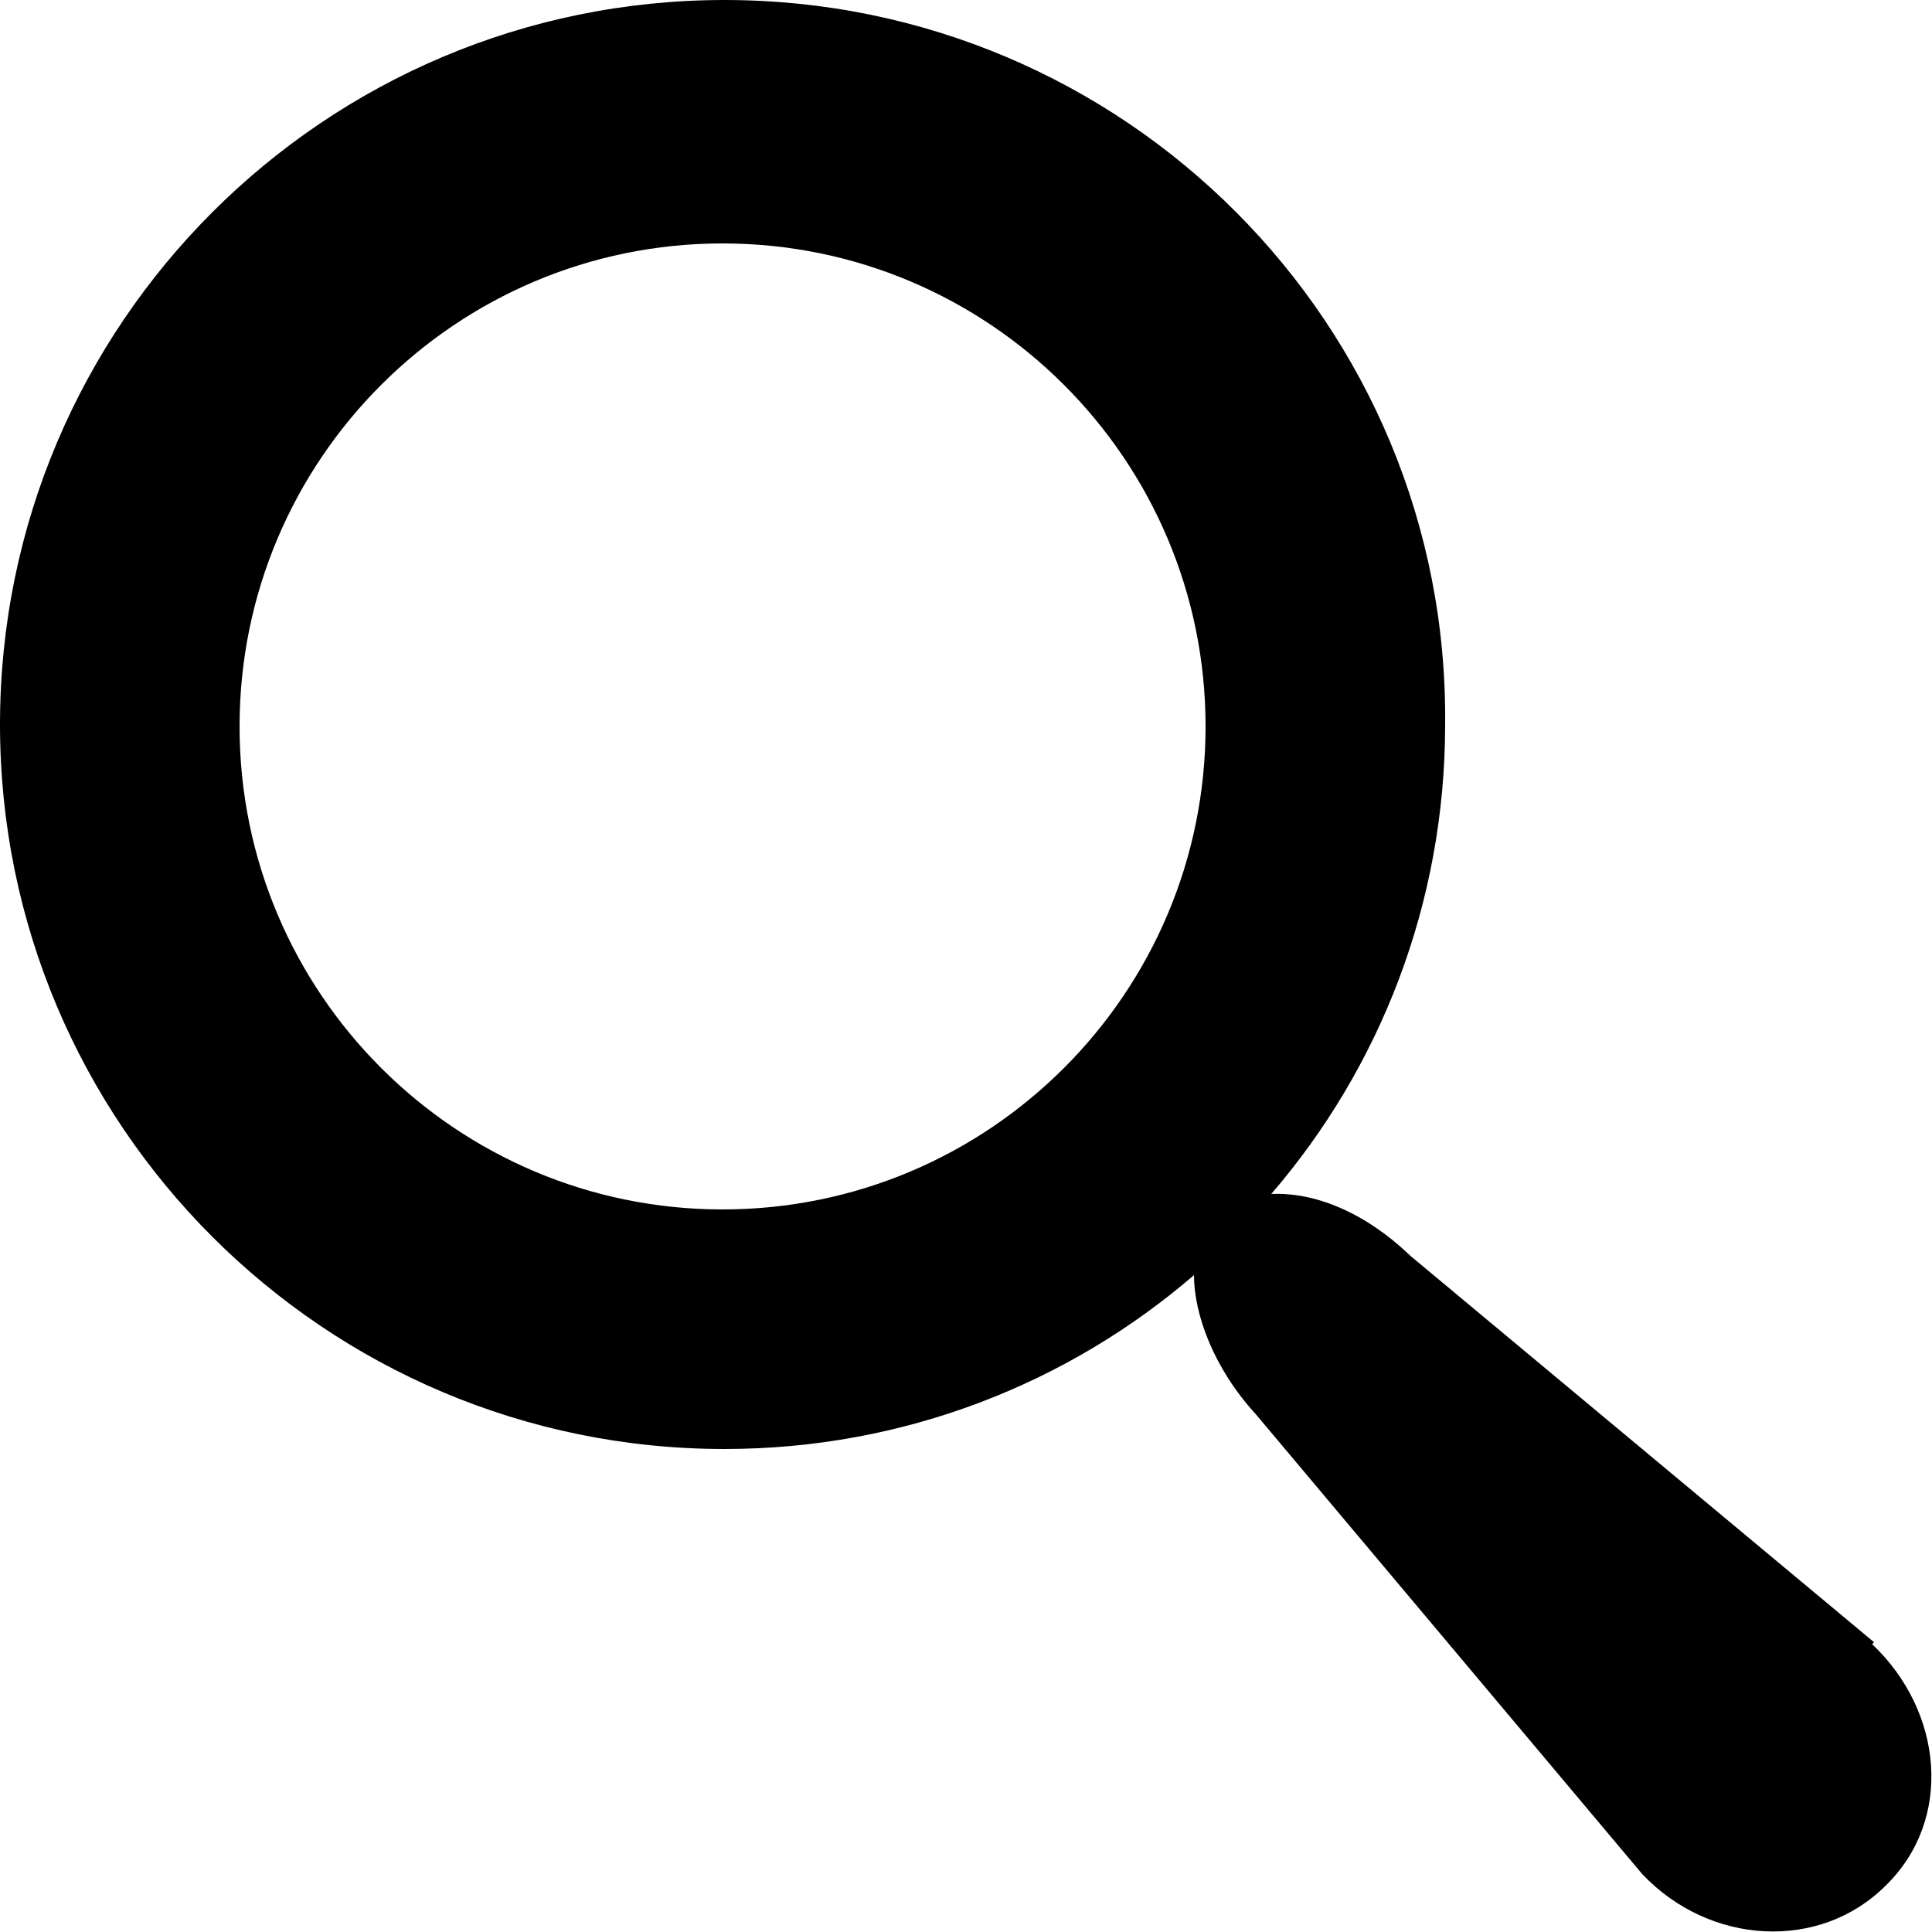
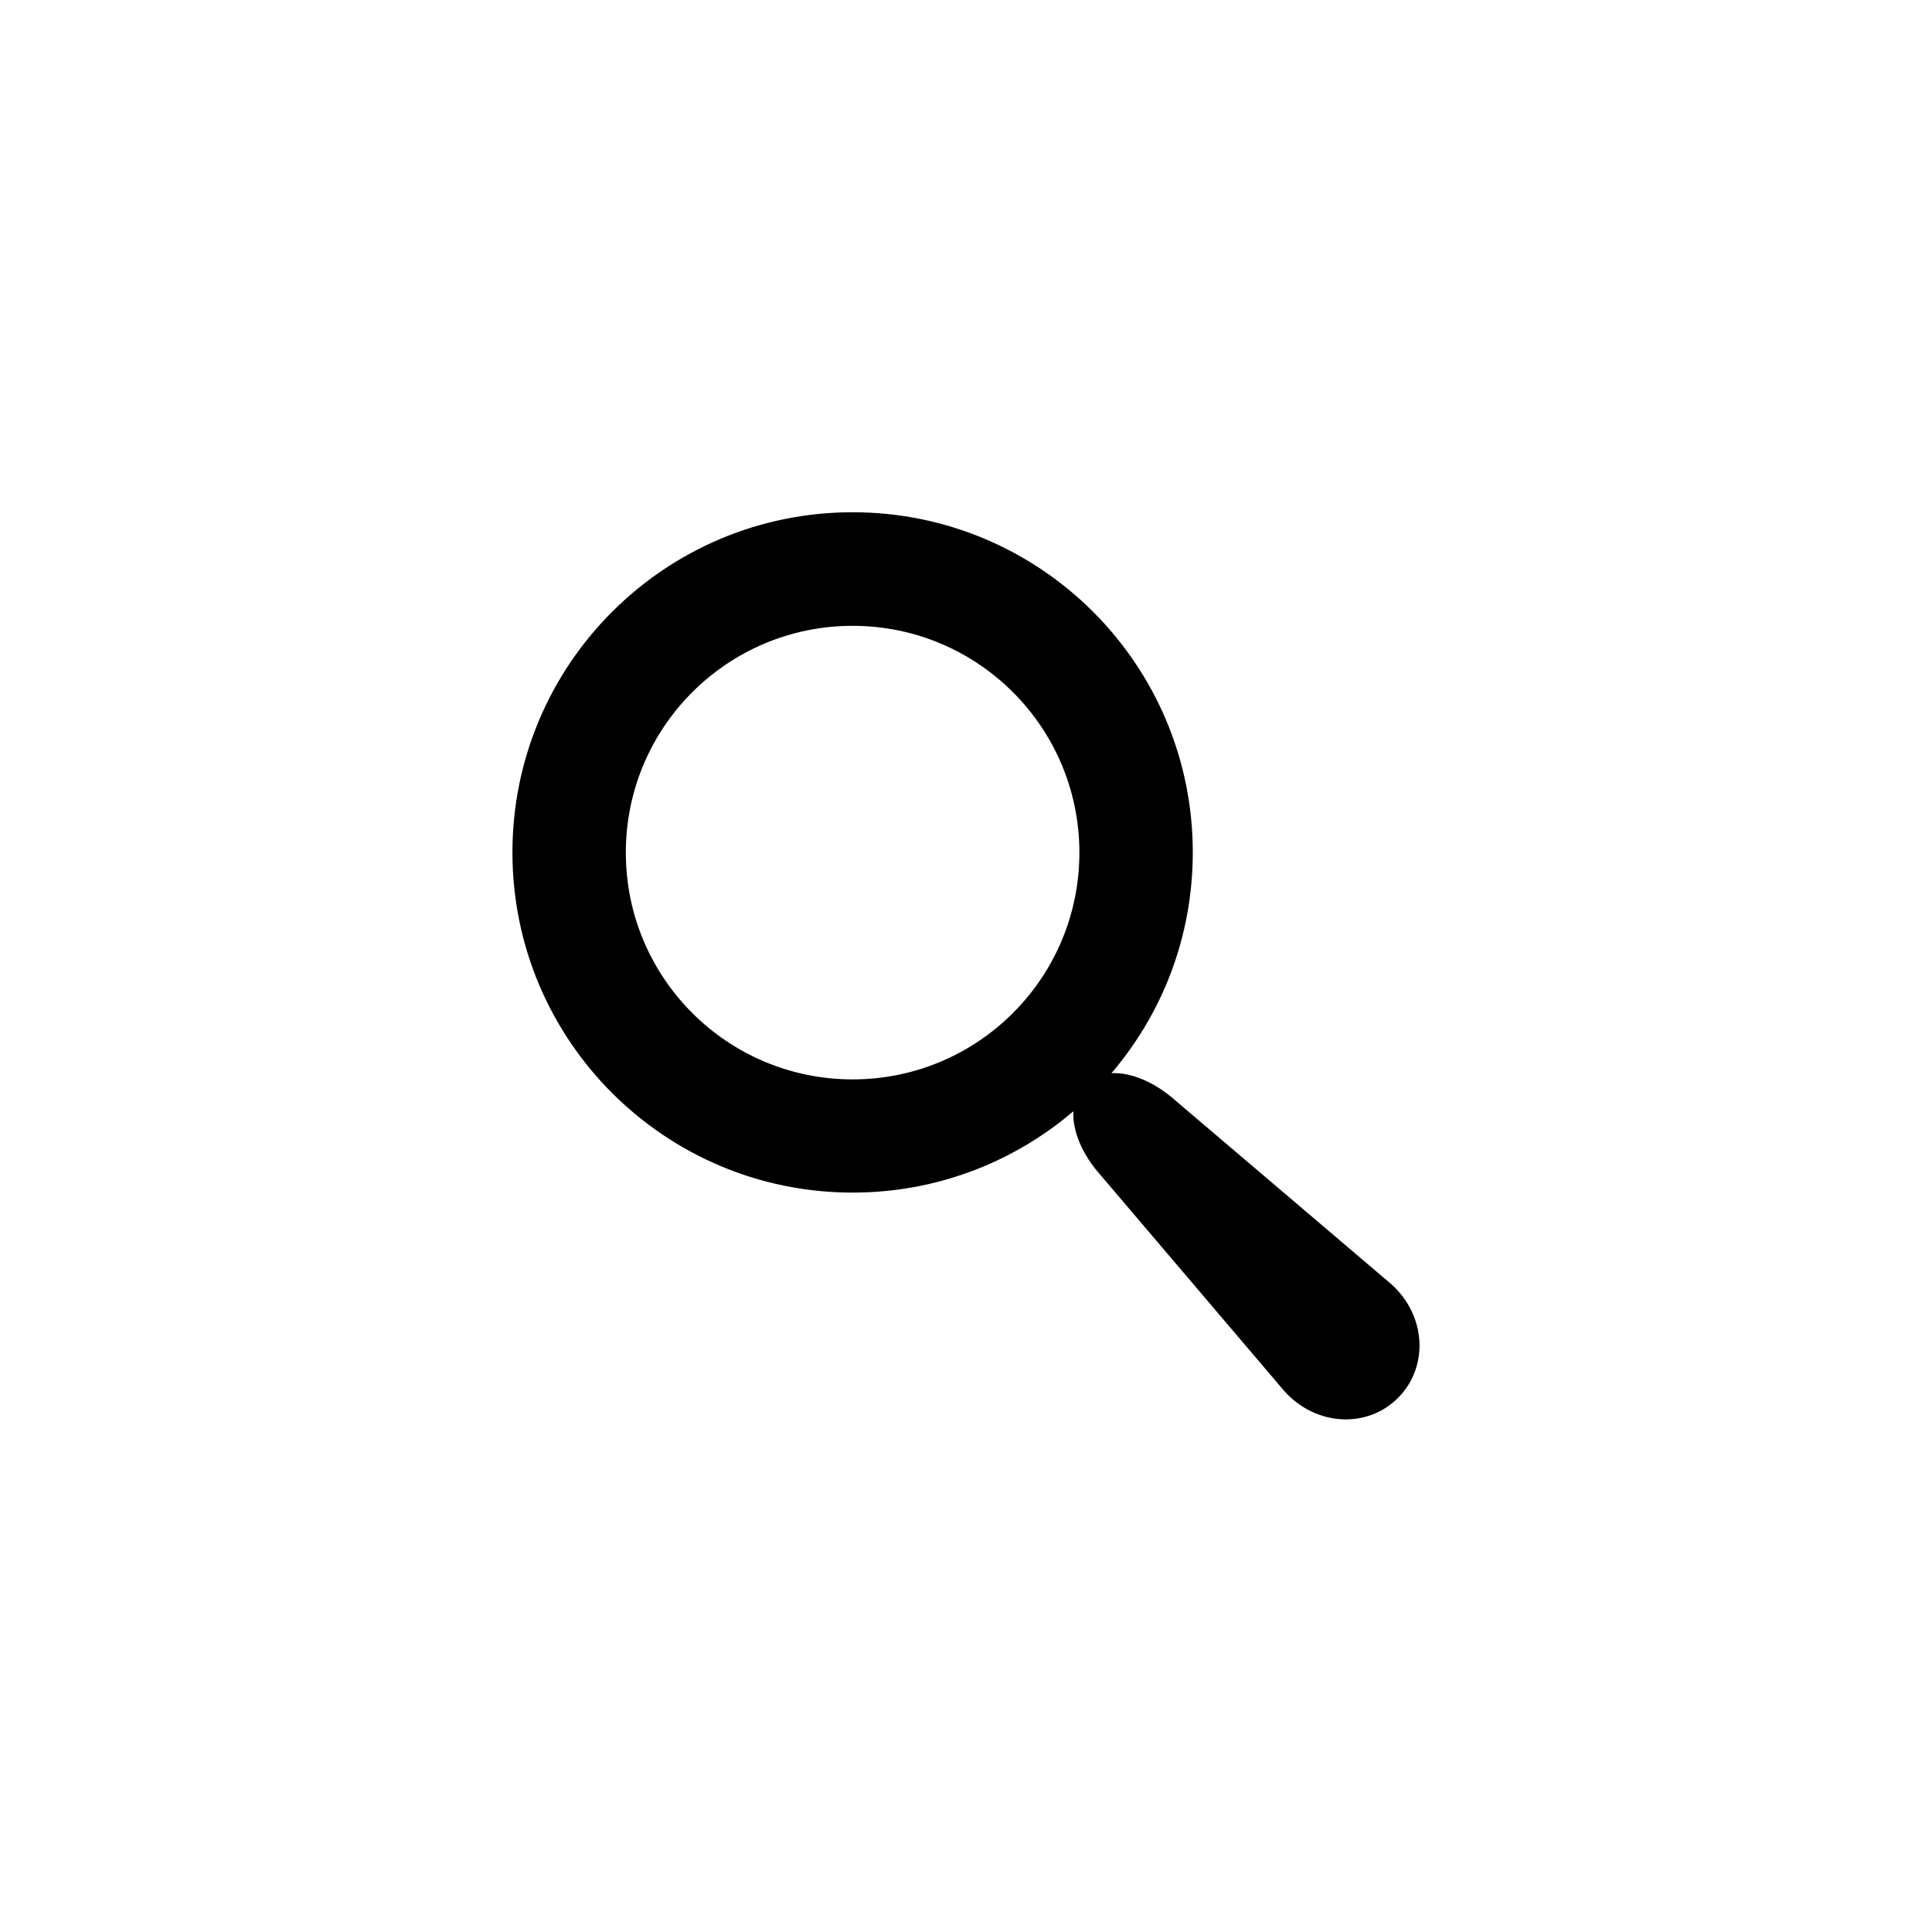
- <svg xmlns="http://www.w3.org/2000/svg" viewBox="0 0 100 100">
-   <path d="M97 85L73 65c-2.4-2.3-5-3.3-7.2-3.2 5.6-6.5 9-15 9-24.3C75 16.8 58.2 0 37.5 0S0 16.8 0 37.5 16.8 75 37.5 75c9.3 0 17.8-3.4 24.3-9 0 2 1 4.8 3.2 7.2L85 97c3.5 3.7 9.2 4 12.6.6 3.5-3.4 3-9-.7-12.5zM37.4 62.6c-13.8 0-25-11.2-25-25s11.2-25 25-25 25 11.2 25 25-11.2 25-25 25z" />
+ <svg xmlns="http://www.w3.org/2000/svg" version="1.1" id="Layer_1" x="0px" y="0px" viewBox="0 0 1024 1024" enable-background="new 0 0 1024 1024" xml:space="preserve">
+   <g>
+     <path d="M737.5,680.7l-113.9-96.9c-11.8-10.6-24.4-15.5-34.5-15c26.9-31.5,43.1-72.3,43.1-117   c0-99.6-80.7-180.3-180.3-180.3c-99.6,0-180.3,80.7-180.3,180.3c0,99.6,80.7,180.3,180.3,180.3c44.6,0,85.5-16.2,117-43.1   c-0.5,10.2,4.4,22.8,15,34.5l96.9,113.9c16.6,18.4,43.7,20,60.2,3.5C757.4,724.4,755.9,697.3,737.5,680.7L737.5,680.7z    M451.9,572.1c-66.4,0-120.2-53.8-120.2-120.2c0-66.4,53.8-120.2,120.2-120.2c66.4,0,120.2,53.8,120.2,120.2   C572.1,518.3,518.3,572.1,451.9,572.1L451.9,572.1z M451.9,572.1" />
+   </g>
</svg>
